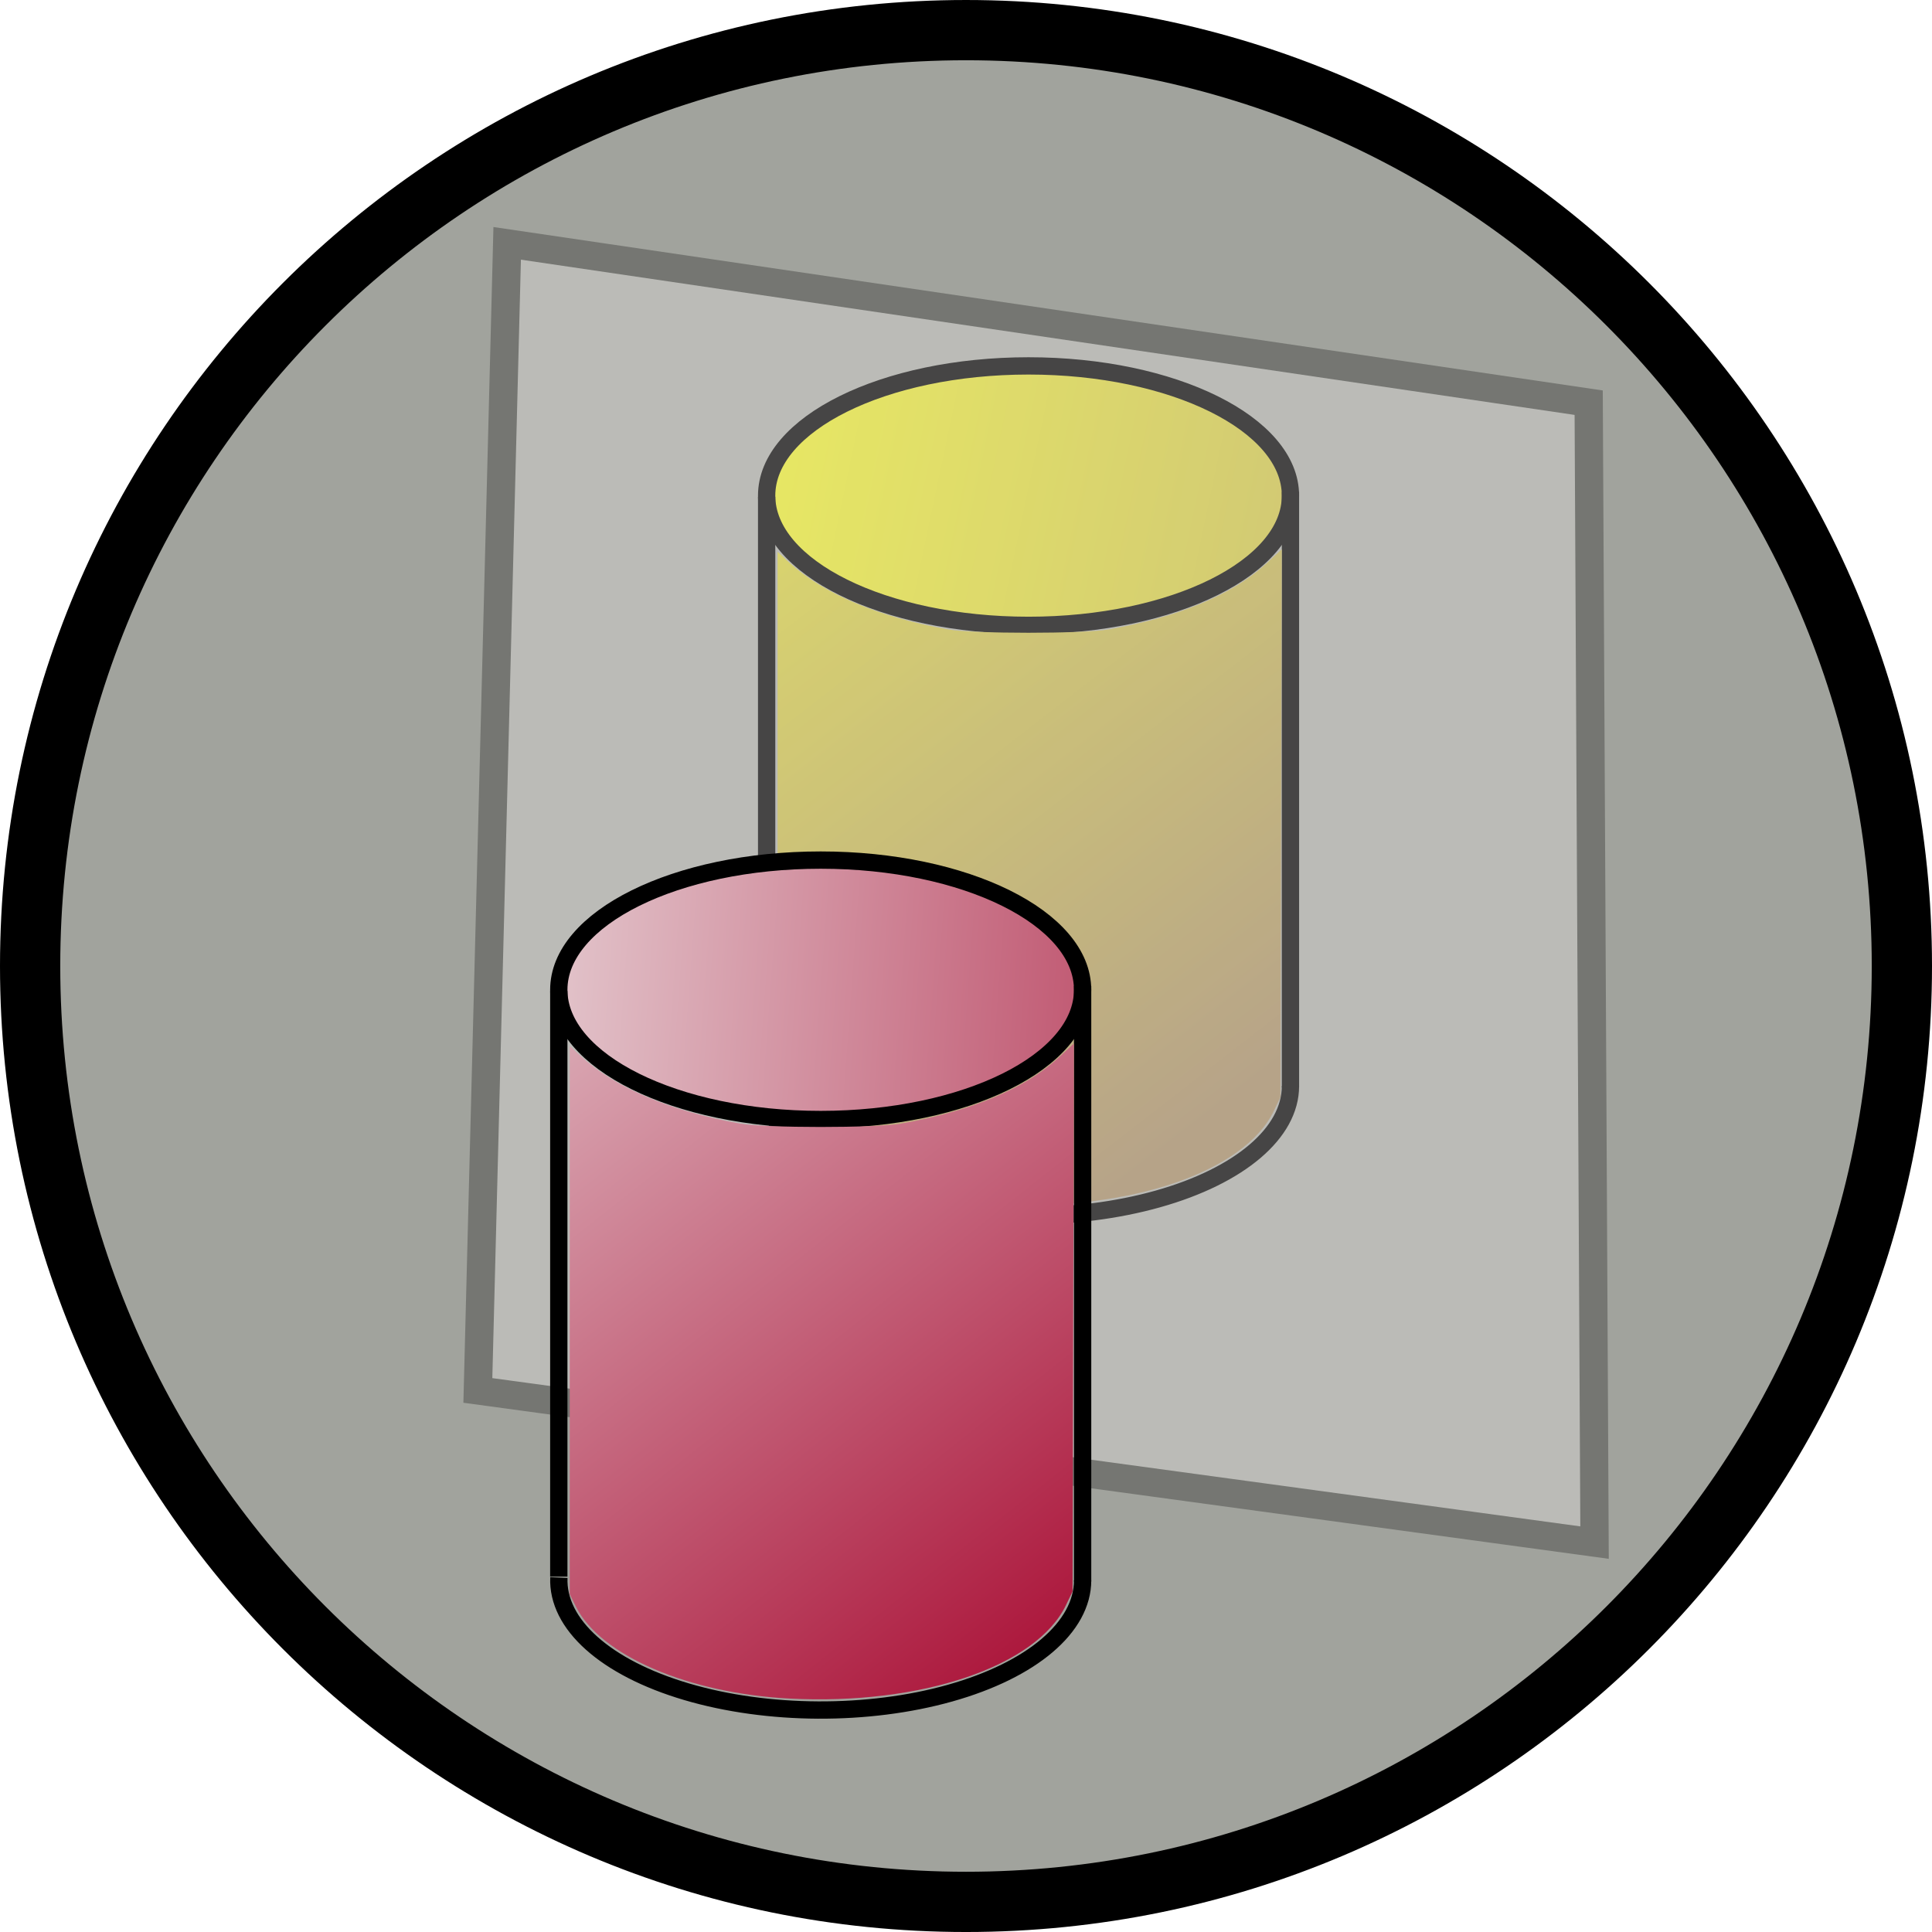
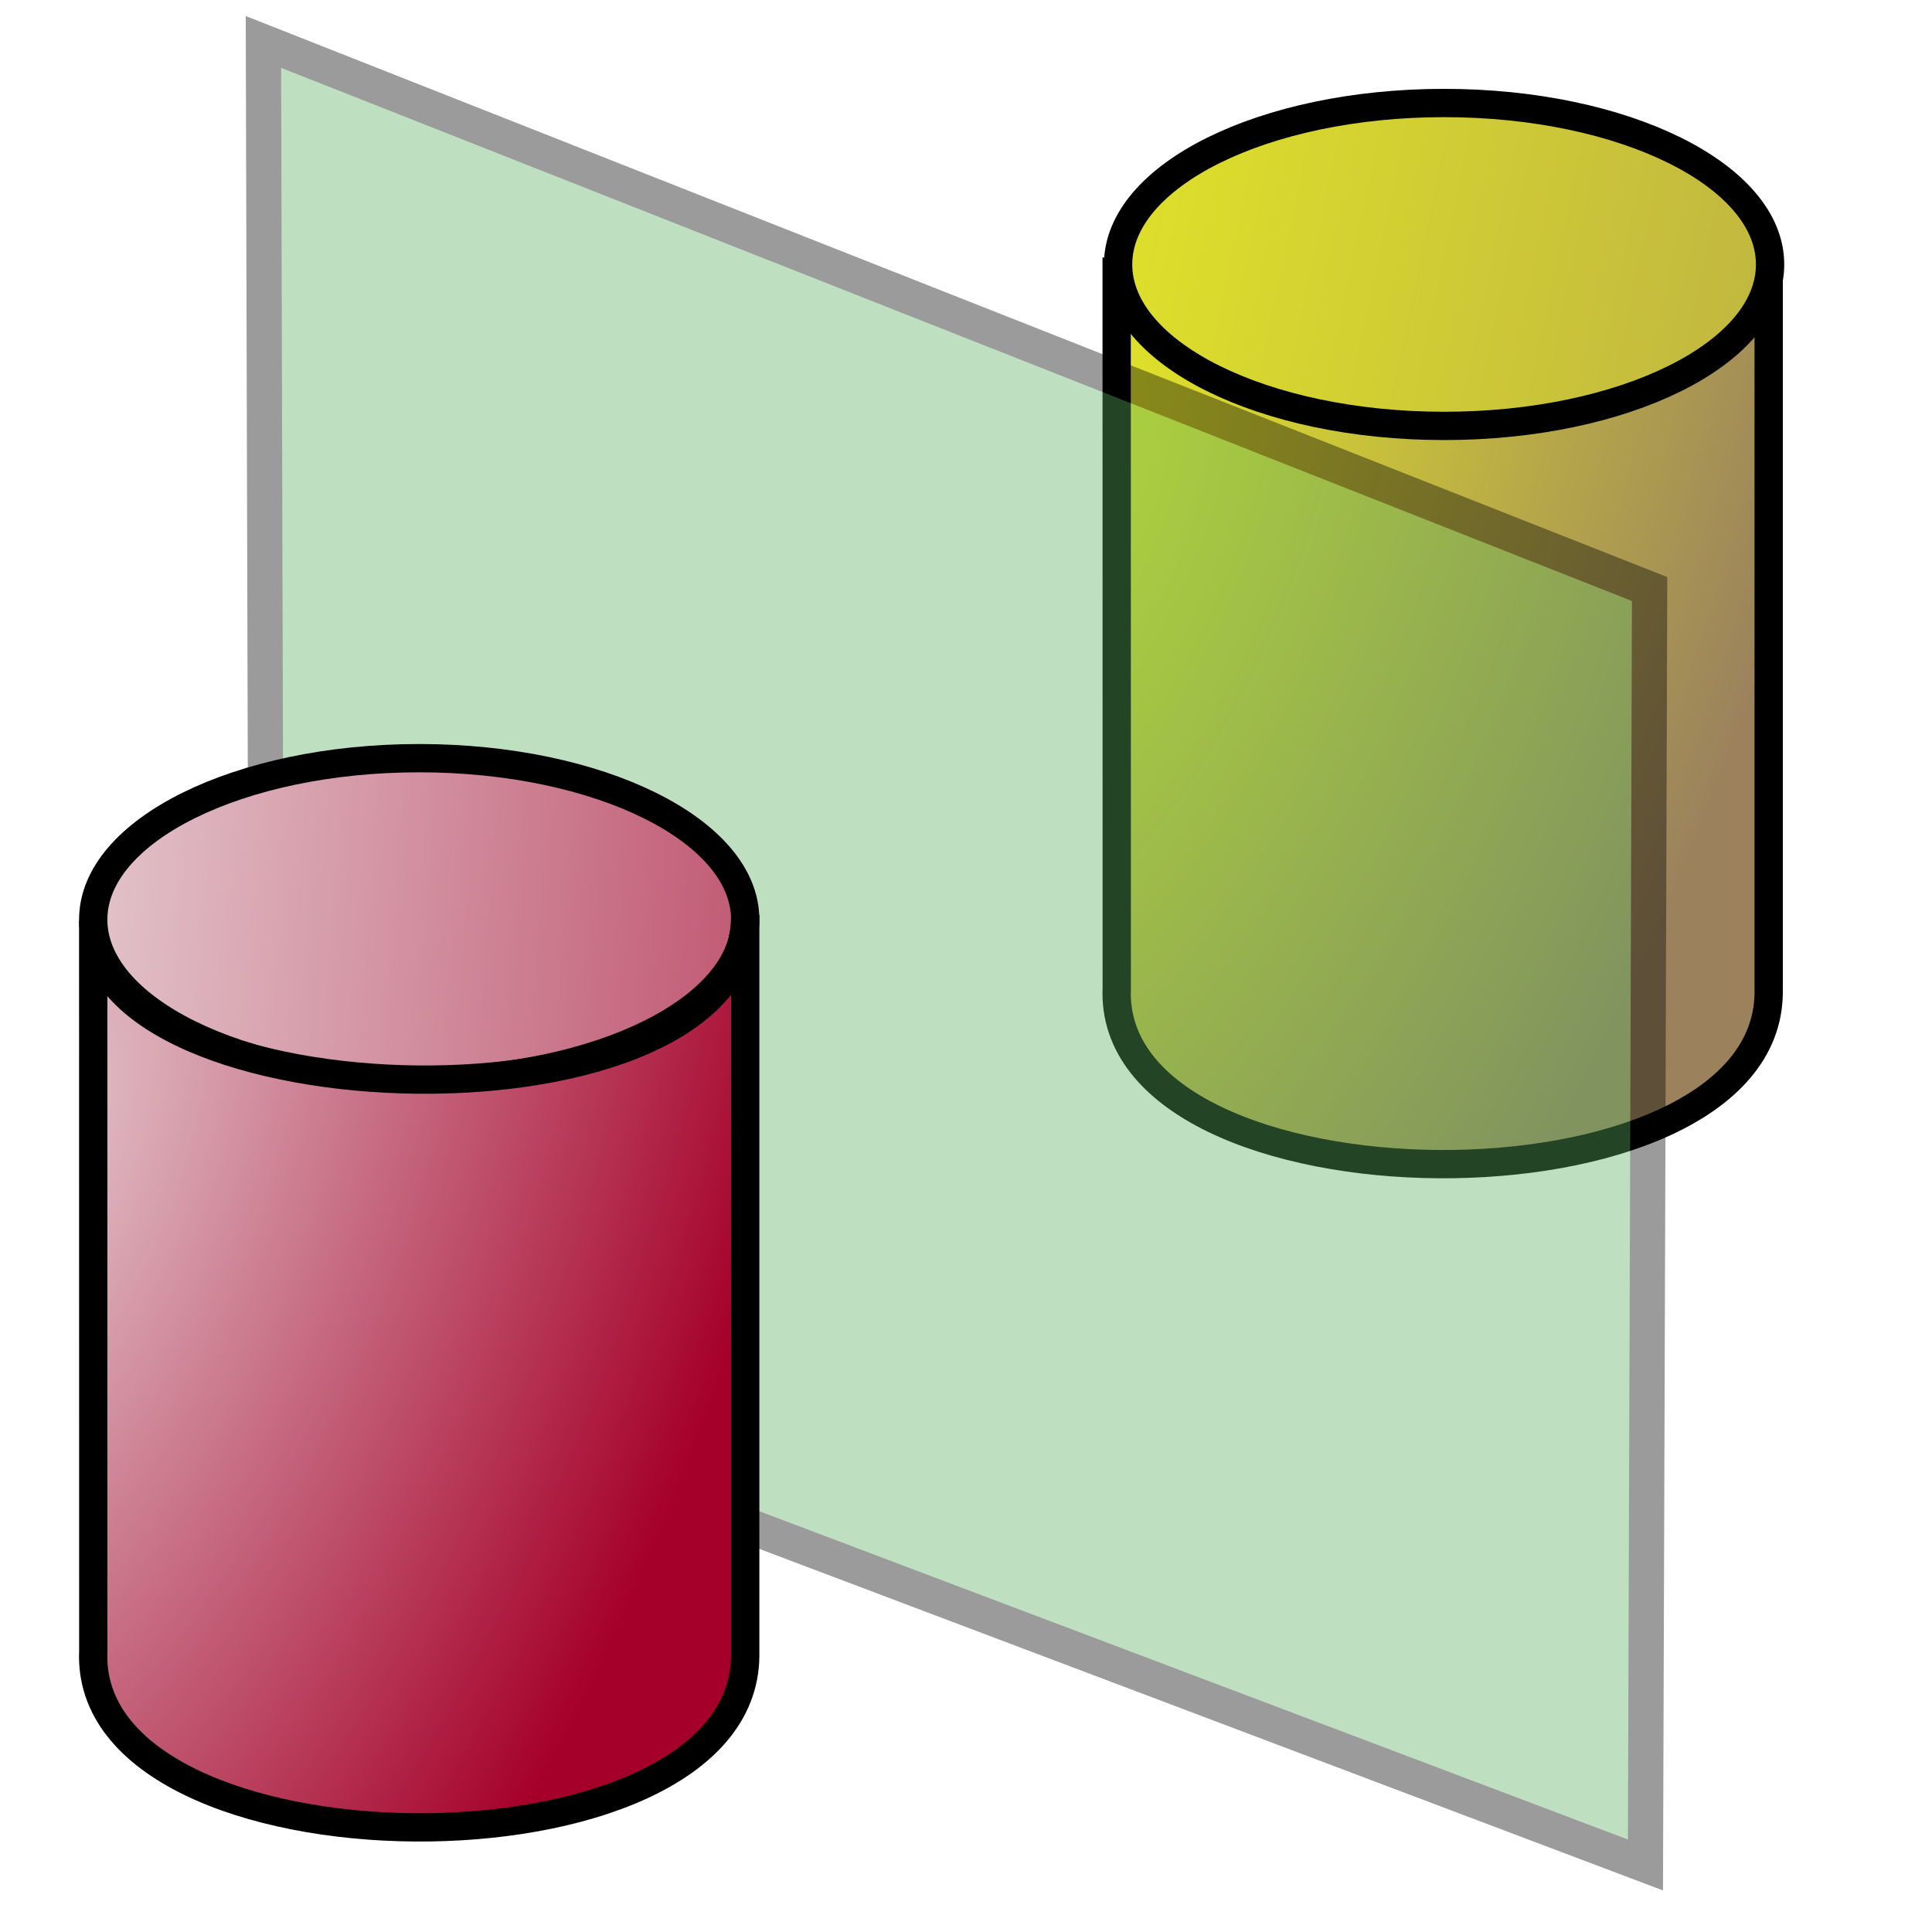
<svg xmlns="http://www.w3.org/2000/svg" xmlns:xlink="http://www.w3.org/1999/xlink" width="68.267" height="68.267" id="svg5181" version="1.1">
  <defs id="defs5183">
    <linearGradient id="linearGradient3796">
      <stop style="stop-color:#e3c7cd;stop-opacity:1;" offset="0" id="stop3798" />
      <stop style="stop-color:#a50029;stop-opacity:1;" offset="1" id="stop3800" />
    </linearGradient>
-     <linearGradient xlink:href="#linearGradient3796" id="linearGradient3833" x1="13.143" y1="7.429" x2="51.571" y2="56.143" gradientUnits="userSpaceOnUse" gradientTransform="matrix(1.066667,0,0,1.066667,0,-17.06667)" />
-     <linearGradient xlink:href="#linearGradient3796" id="linearGradient3847" x1="17.071" y1="41.929" x2="75.071" y2="46.214" gradientUnits="userSpaceOnUse" gradientTransform="matrix(1.066667,0,0,1.066667,-0.7619048,-49.82857)" />
+     <linearGradient xlink:href="#linearGradient3796" id="linearGradient3847" x1="17.071" y1="41.929" x2="75.071" y2="46.214" gradientUnits="userSpaceOnUse" gradientTransform="matrix(0.7607064,0,0,0.7607064,-10.6164,-18.42362)" />
    <linearGradient id="linearGradient3851">
      <stop style="stop-color:#e6eb24;stop-opacity:1;" offset="0" id="stop3853" />
      <stop style="stop-color:#9b825d;stop-opacity:1;" offset="1" id="stop3855" />
    </linearGradient>
-     <linearGradient xlink:href="#linearGradient3851" id="linearGradient933" gradientUnits="userSpaceOnUse" gradientTransform="matrix(0.5668704,0,0,0.5668704,76.95879,-22.08506)" x1="13.151" y1="26.96" x2="89.327" y2="43.007" />
-     <linearGradient xlink:href="#linearGradient3851" id="linearGradient1575" gradientUnits="userSpaceOnUse" gradientTransform="matrix(0.5668704,0,0,0.5668704,77.36369,-4.674038)" x1="4.946" y1="-3.976" x2="45.291" y2="48.039" />
+     <linearGradient xlink:href="#linearGradient3851" id="linearGradient933" gradientUnits="userSpaceOnUse" gradientTransform="matrix(0.7607065,0,0,0.7607065,25.59783,-41.57299)" x1="13.151" y1="26.96" x2="89.327" y2="43.007" />
+     <radialGradient xlink:href="#linearGradient3796" id="radialGradient858" cx="16.116" cy="29.961" fx="16.116" fy="29.961" r="12.02" gradientTransform="matrix(2.02979,0.7351044,-1.477895,4.080805,12.43963,-110.762)" gradientUnits="userSpaceOnUse" />
+     <radialGradient xlink:href="#linearGradient3851" id="radialGradient862" gradientUnits="userSpaceOnUse" gradientTransform="matrix(2.02979,0.7351044,-1.477895,4.080805,48.6031,-134.1976)" cx="16.116" cy="29.961" fx="16.116" fy="29.961" r="12.02" />
  </defs>
  <g id="layer1" transform="translate(0,17.06667)">
-     <g id="layer1-3" transform="translate(-10.99046,4.74098)">
-       <circle style="fill:#a1a39d;fill-opacity:1;stroke:#000000;stroke-width:2.129;stroke-miterlimit:4;stroke-dasharray:none;stroke-opacity:1" id="path3938" cx="45.124" cy="12.326" r="33.069" />
-     </g>
-     <g id="g919" transform="matrix(1.07811,0,0,1.07811,-67.05574,-2.940009)">
-       <path style="fill:none;fill-rule:evenodd;stroke:#000000;stroke-width:0.567px;stroke-linecap:butt;stroke-linejoin:miter;stroke-opacity:1" id="path879" d="m 104.492,22.495 a 8.584,4.252 0 0 1 -4.345,3.697 8.584,4.252 0 0 1 -8.636,-0.045 8.584,4.252 0 0 1 -4.185,-3.742" />
-       <ellipse id="ellipse881" style="fill:url(#linearGradient933);fill-opacity:1;fill-rule:evenodd;stroke:#000000;stroke-width:0.567px;stroke-linecap:butt;stroke-linejoin:miter;stroke-opacity:1" cx="95.908" cy="3.141" rx="8.584" ry="4.252" />
-       <path style="fill:none;stroke:#000000;stroke-width:0.567px;stroke-linecap:butt;stroke-linejoin:miter;stroke-opacity:1" d="M 87.324,22.374 V 3.181" id="path883" />
-       <path style="fill:none;stroke:#000000;stroke-width:0.567px;stroke-linecap:butt;stroke-linejoin:miter;stroke-opacity:1" d="M 104.492,22.536 V 3.019" id="path885" />
-       <path style="opacity:1;fill:url(#linearGradient1575);fill-opacity:1;stroke:none;stroke-width:0.567" d="m 94.891,26.37 c -3.319,-0.17 -6.206,-1.412 -7.003,-3.011 L 87.683,22.948 V 13.965 4.981 l 0.364,0.336 c 1.123,1.035 2.946,1.806 5.223,2.209 0.825,0.146 4.436,0.146 5.264,4.054e-4 2.313,-0.408 4.074,-1.146 5.183,-2.173 l 0.49,-0.453 -0.022,8.979 -0.022,8.979 -0.214,0.445 c -0.966,2.011 -4.738,3.288 -9.058,3.066 z" id="path887" />
-     </g>
-     <path style="opacity:0.274;fill:#fffdfd;fill-opacity:1;stroke:#000000;stroke-width:1px;stroke-linecap:butt;stroke-linejoin:miter;stroke-opacity:1" d="m 56.343,37.441 -39.458,-5.377 1.036,-40.532 38.215,5.63 z" id="path4534" />
-     <g id="g829" transform="matrix(0.5729519,0,0,0.5729519,9.006073,19.26119)">
-       <path d="m 51.048,34.057 a 16.152,8 0 0 1 -8.175,6.956 16.152,8 0 0 1 -16.25,-0.086 16.152,8 0 0 1 -7.875,-7.041" id="path3048" style="fill:none;fill-rule:evenodd;stroke:#000000;stroke-width:1.067px;stroke-linecap:butt;stroke-linejoin:miter;stroke-opacity:1" />
-       <ellipse ry="8" rx="16.152" cy="-2.362" cx="34.895" style="fill:url(#linearGradient3847);fill-opacity:1;fill-rule:evenodd;stroke:#000000;stroke-width:1.067px;stroke-linecap:butt;stroke-linejoin:miter;stroke-opacity:1" id="path3050" />
-       <path id="path3052" d="M 18.743,33.829 V -2.286" style="fill:none;stroke:#000000;stroke-width:1.067px;stroke-linecap:butt;stroke-linejoin:miter;stroke-opacity:1" />
-       <path id="path3054" d="M 51.048,34.133 V -2.59" style="fill:none;stroke:#000000;stroke-width:1.067px;stroke-linecap:butt;stroke-linejoin:miter;stroke-opacity:1" />
-       <path id="path3824" d="M 32.98,41.348 C 26.735,41.027 21.303,38.691 19.803,35.682 l -0.385,-0.772 V 18.006 1.102 l 0.685,0.632 c 2.113,1.947 5.543,3.398 9.829,4.157 1.552,0.275 8.348,0.275 9.905,7.627e-4 4.352,-0.768 7.665,-2.157 9.752,-4.089 l 0.921,-0.853 -0.041,16.896 -0.041,16.896 -0.403,0.838 c -1.817,3.784 -8.916,6.186 -17.045,5.769 z" style="opacity:1;fill:url(#linearGradient3833);fill-opacity:1;stroke:none;stroke-width:1.067" />
-     </g>
+     <path id="path860" d="M 39.457,-7.953 C 39.221,-0.794 62.564,-0.111 62.496,-8.171 V 18.019 C 62.416,26.202 39.101,26.024 39.46,17.844 Z" style="fill:url(#radialGradient862);fill-opacity:1;stroke:#000000;stroke-width:1;stroke-linecap:butt;stroke-linejoin:miter;stroke-miterlimit:4;stroke-dasharray:none;stroke-opacity:1" />
+     <ellipse ry="5.705" rx="11.519" cy="-7.722" cx="51.027" style="fill:url(#linearGradient933);fill-opacity:1;fill-rule:evenodd;stroke:#000000;stroke-width:1;stroke-linecap:butt;stroke-linejoin:miter;stroke-miterlimit:4;stroke-dasharray:none;stroke-opacity:1" id="ellipse881" />
+     <path style="opacity:0.392;fill:#5aaf60;fill-opacity:1;stroke:#000000;stroke-width:1.245px;stroke-linecap:butt;stroke-linejoin:miter;stroke-opacity:1" d="M 58.142,48.832 9.433,30.422 9.308,-15.585 58.289,3.747 Z" id="path4534" />
+     <path style="fill:none;fill-rule:evenodd;stroke:#000000;stroke-width:0.761px;stroke-linecap:butt;stroke-linejoin:miter;stroke-opacity:1" id="path3048" d="m 26.332,41.401 a 11.519,5.705 0 0 1 -5.83,4.961 11.519,5.705 0 0 1 -11.589,-0.061 11.519,5.705 0 0 1 -5.616,-5.021" />
+     <ellipse id="path3050" style="fill:url(#linearGradient3847);fill-opacity:1;fill-rule:evenodd;stroke:#000000;stroke-width:1;stroke-linecap:butt;stroke-linejoin:miter;stroke-miterlimit:4;stroke-dasharray:none;stroke-opacity:1" cx="14.813" cy="15.428" rx="11.519" ry="5.705" />
+     <path style="fill:none;stroke:#000000;stroke-width:0.761px;stroke-linecap:butt;stroke-linejoin:miter;stroke-opacity:1" d="M 3.294,41.238 V 15.482" id="path3052" />
+     <path style="fill:none;stroke:#000000;stroke-width:0.761px;stroke-linecap:butt;stroke-linejoin:miter;stroke-opacity:1" d="M 26.332,41.455 V 15.265" id="path3054" />
+     <path style="fill:url(#radialGradient858);fill-opacity:1;stroke:#000000;stroke-width:1;stroke-linecap:butt;stroke-linejoin:miter;stroke-miterlimit:4;stroke-dasharray:none;stroke-opacity:1" d="M 3.294,15.482 C 3.057,22.641 26.4,23.325 26.332,15.265 V 41.455 C 26.253,49.638 2.938,49.459 3.296,41.279 Z" id="path850" />
  </g>
</svg>
